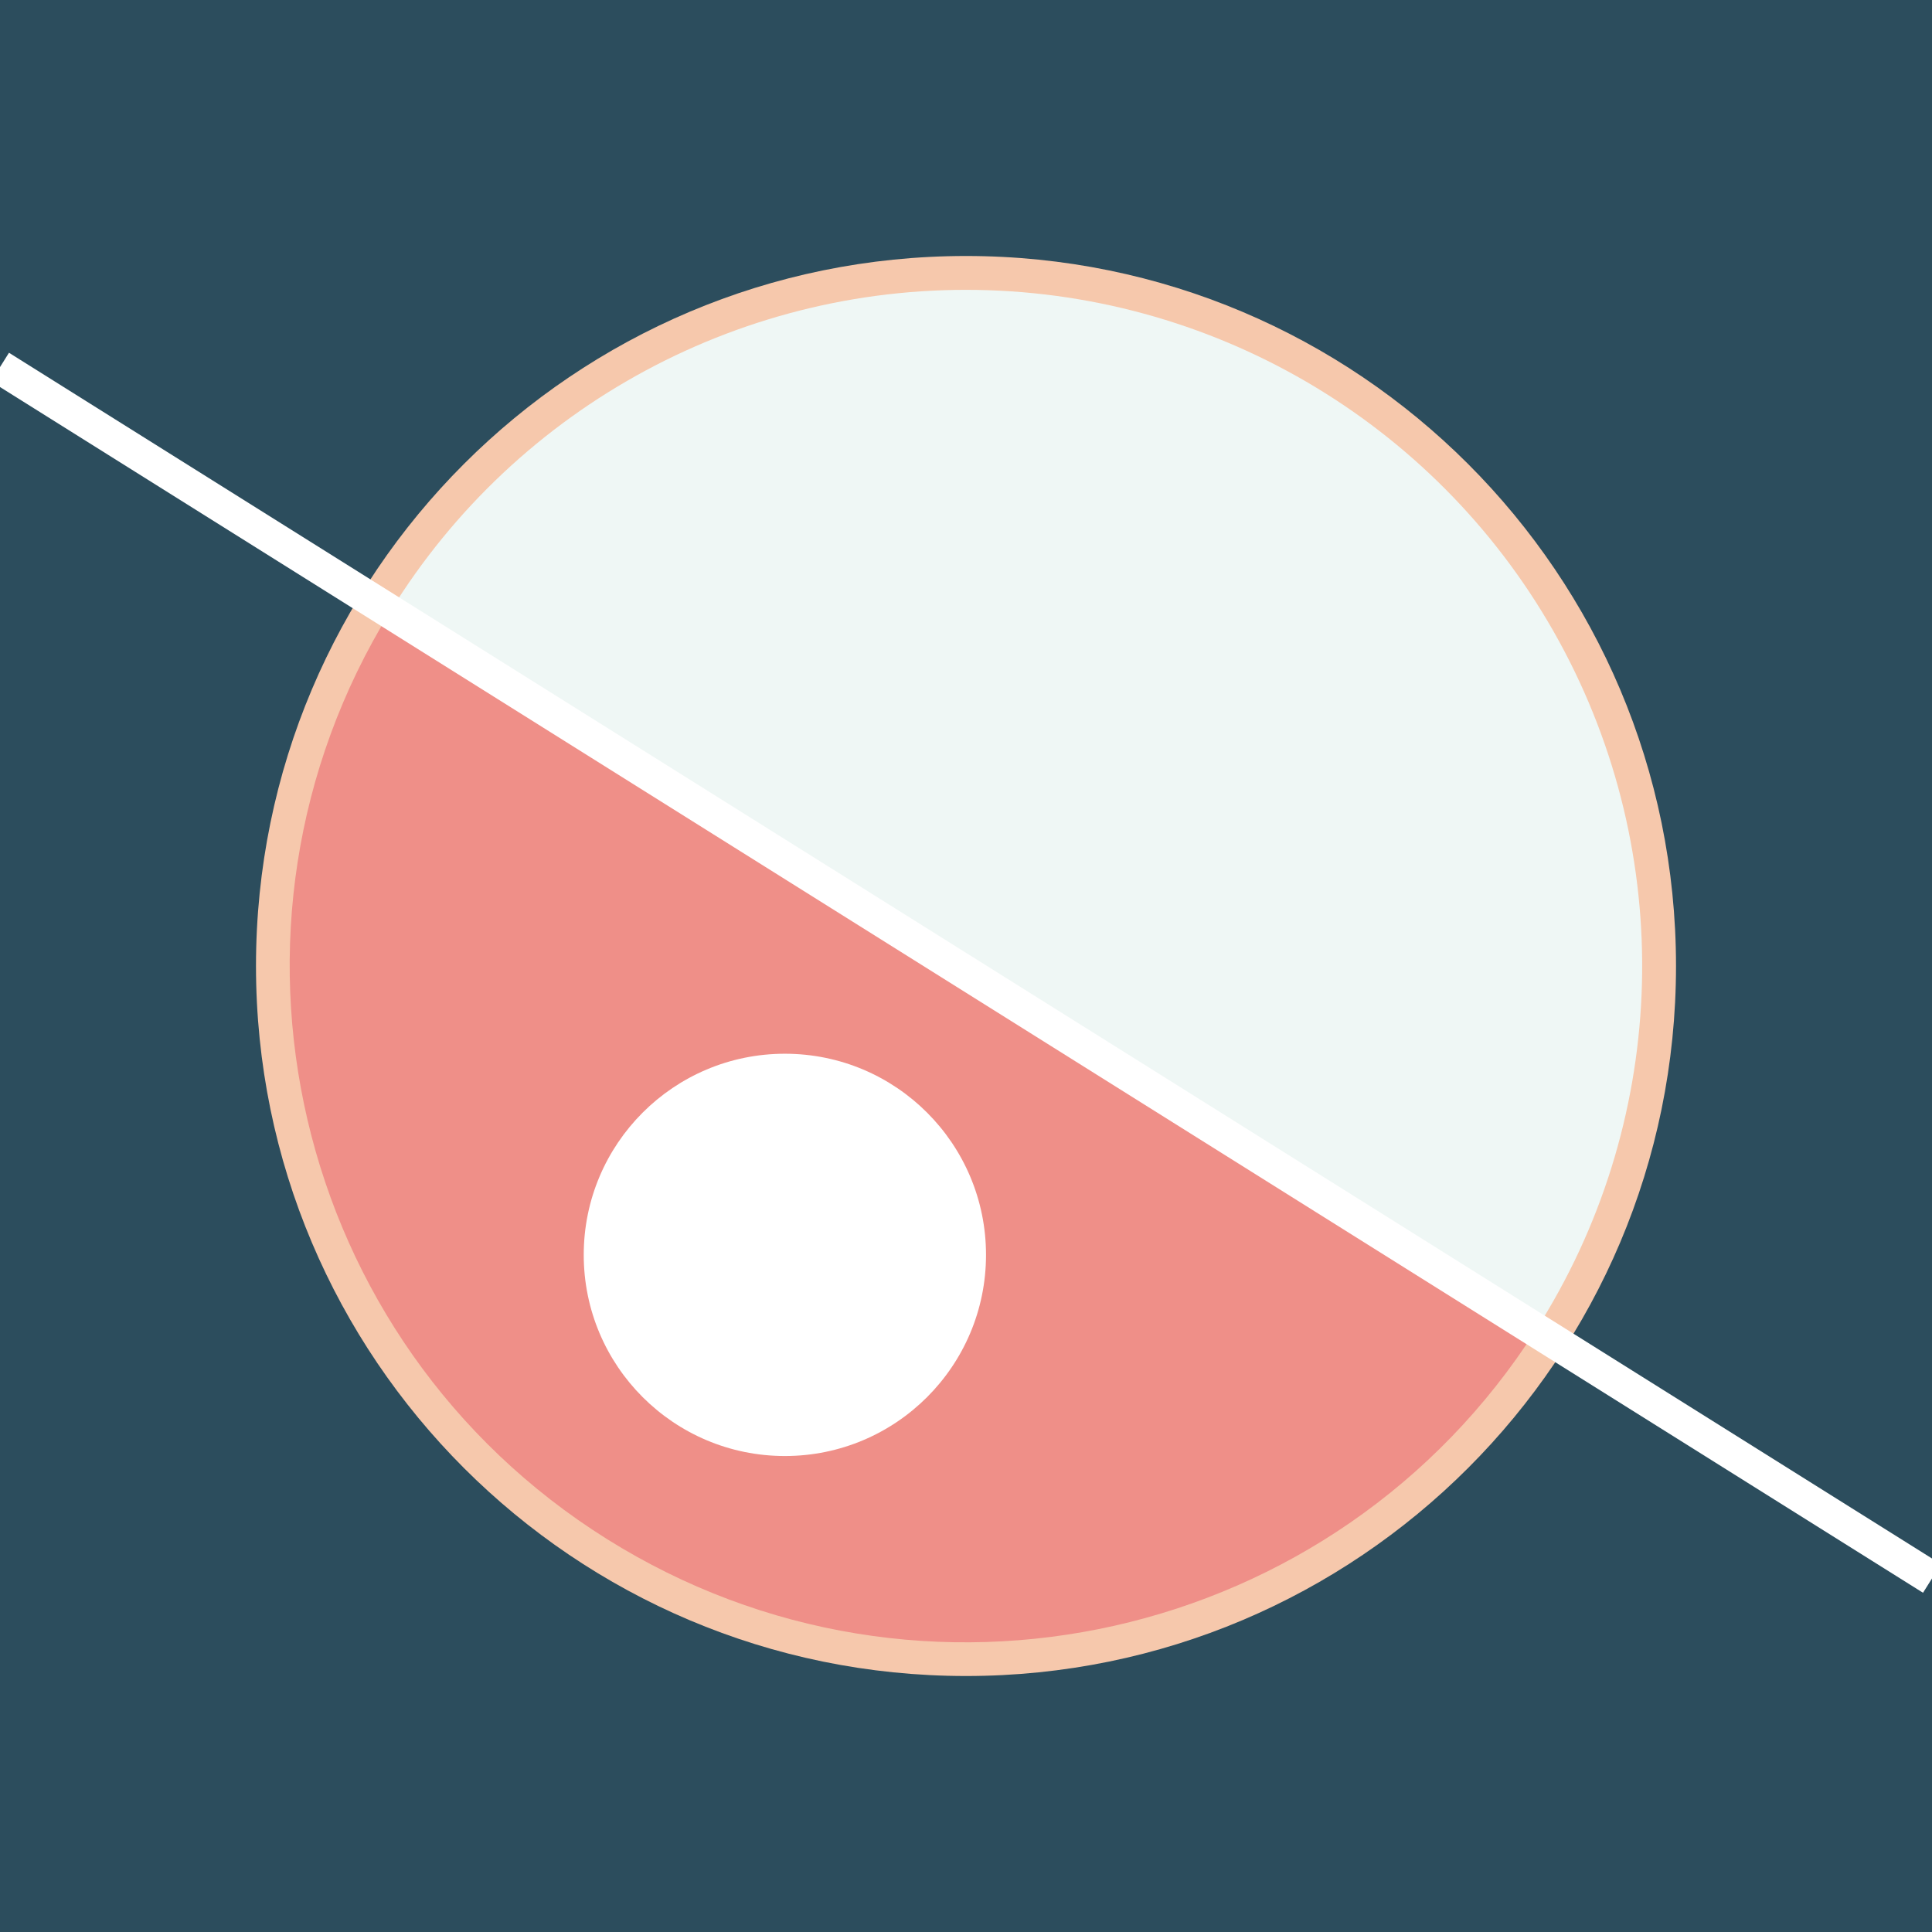
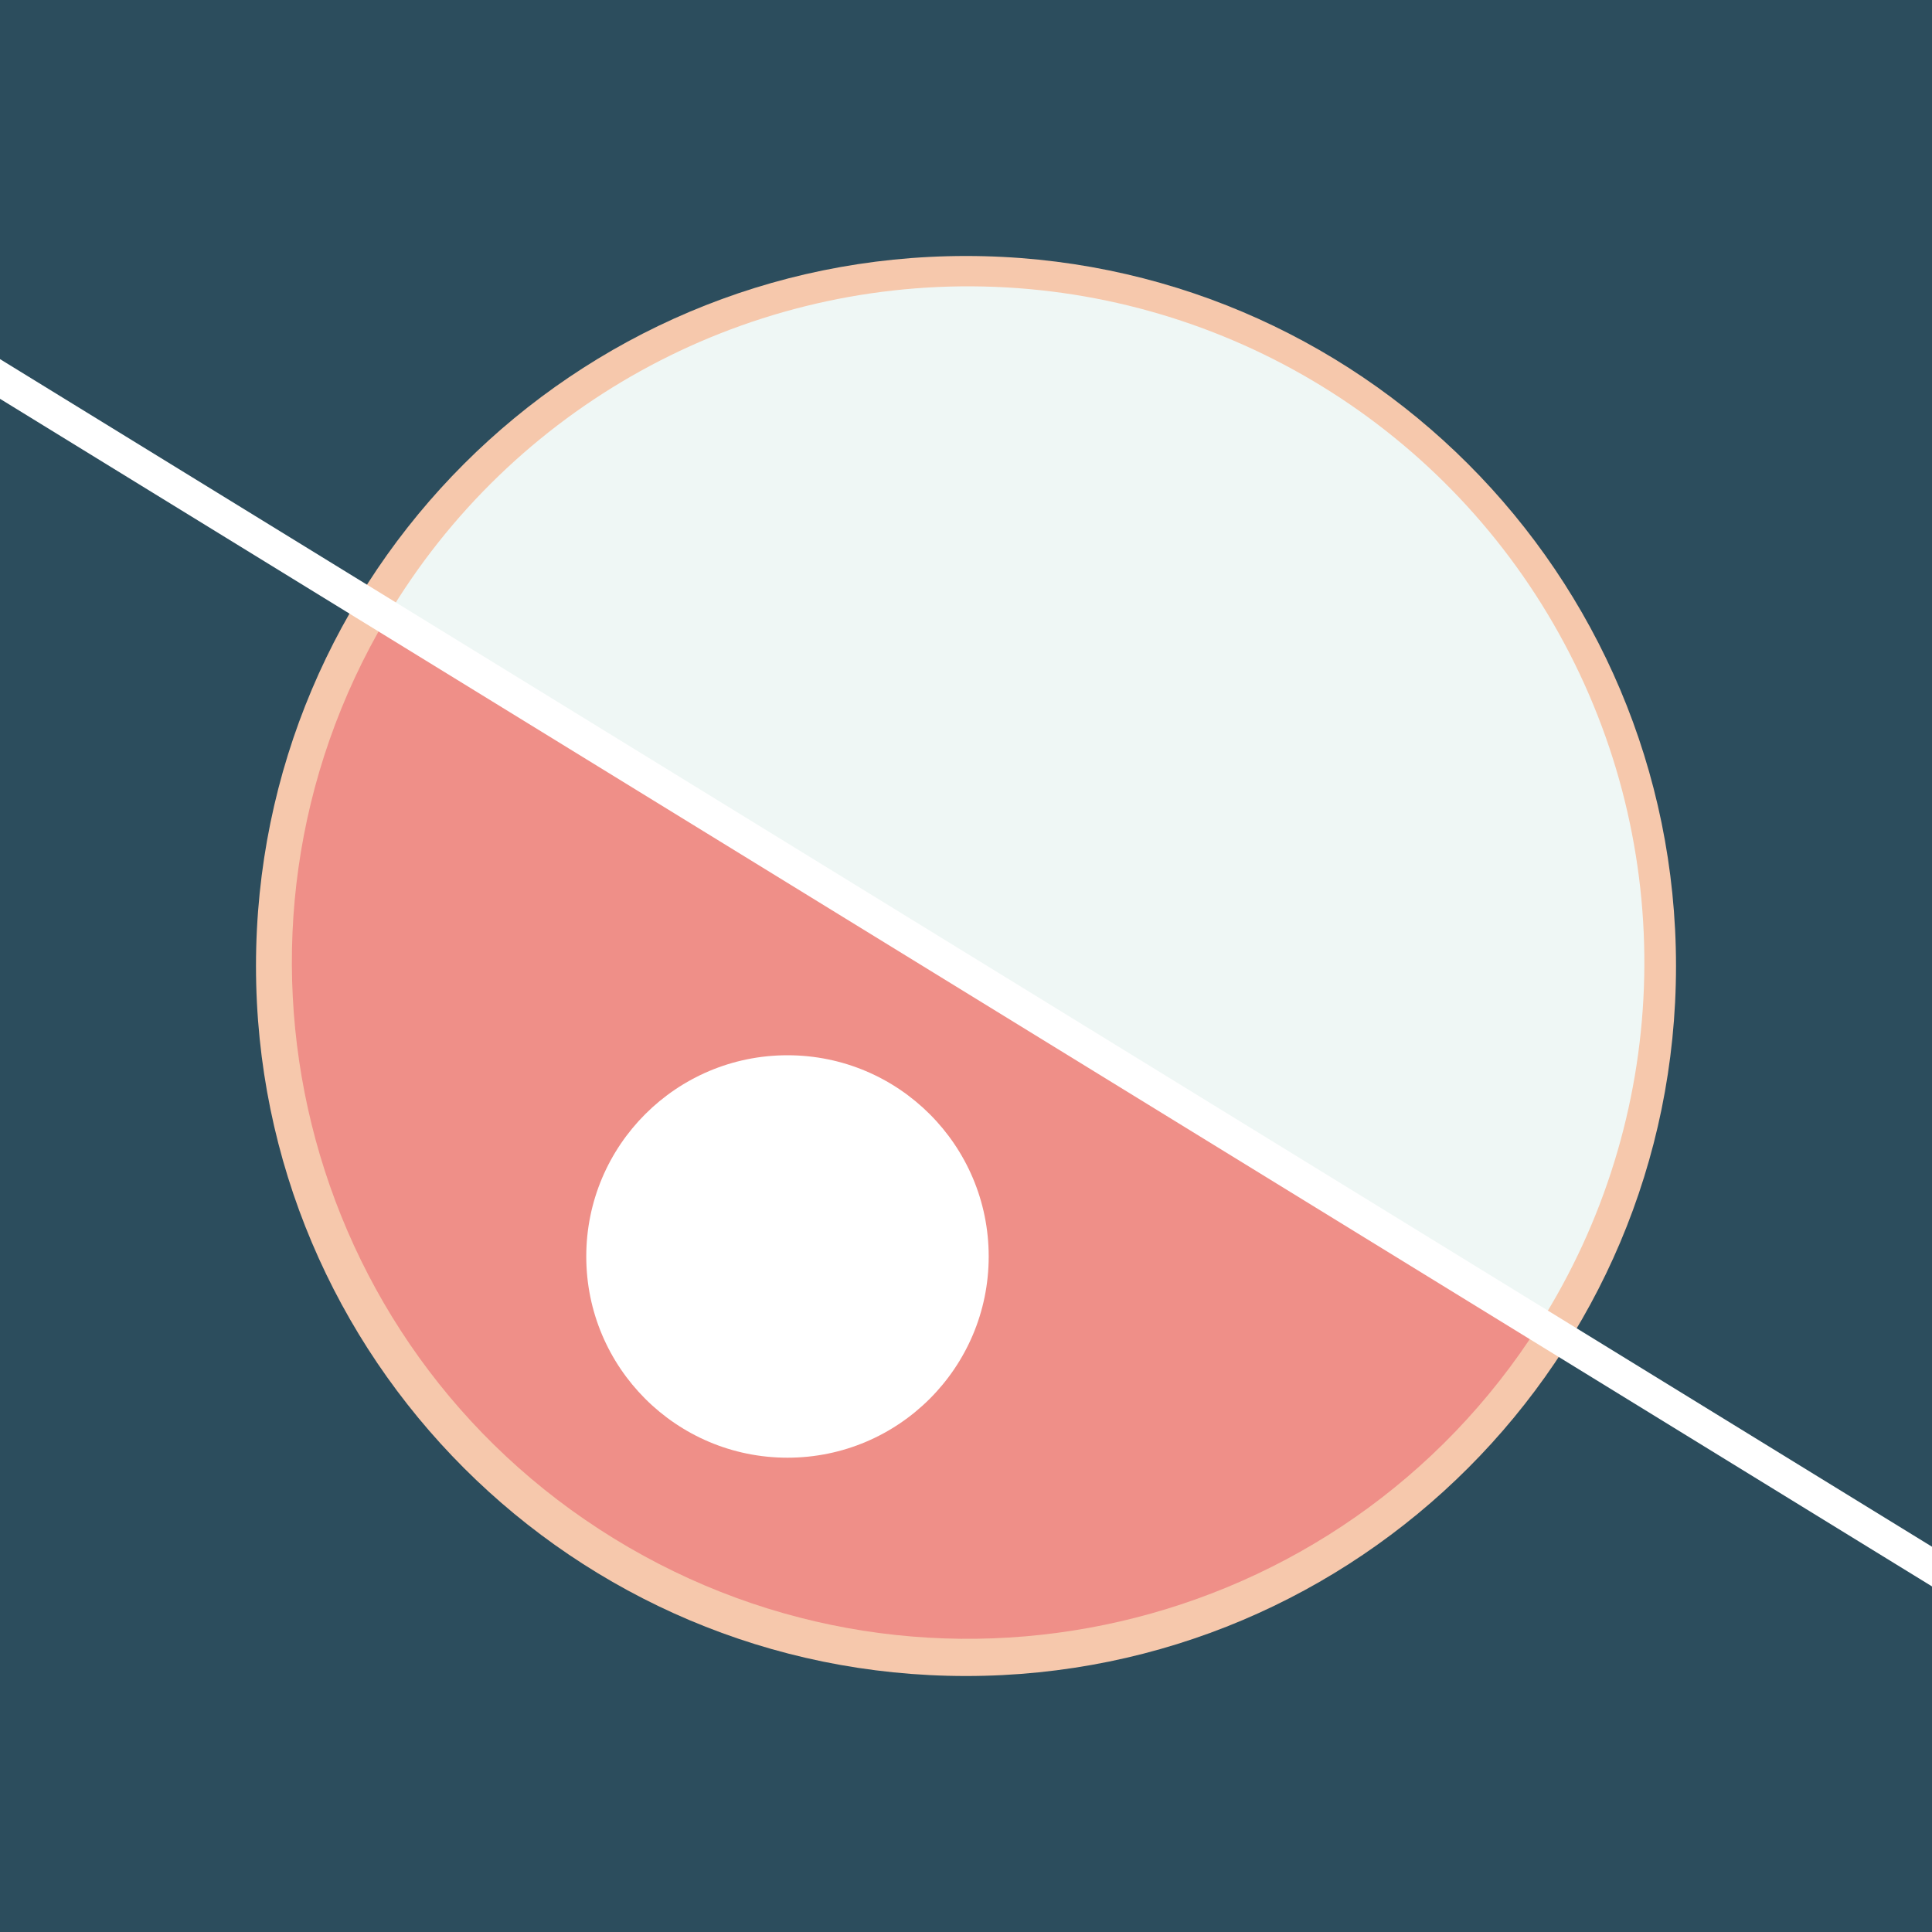
<svg xmlns="http://www.w3.org/2000/svg" width="1000" height="1000" viewBox="-500 -500 1000 1000">
  <path d="M-500-500h1000v1000h-1000z" fill="#2C4D5D" />
-   <circle cx="0" cy="0" r="367.5" fill="#F6C8AC" />
-   <path d="M294.947,188.432A 350 350 0 1 0 -298.097,-183.407z" fill="#EFF7F5" />
-   <path d="M294.947,188.432A 350 350 0 0 1 -298.097,-183.407z" fill="#EF8F88" />
-   <circle cx="-93.751" cy="149.522" r="104.11" fill="#FFFFFF" />
-   <path d="M-500,-310L500,317" stroke-width="17.5" stroke="#FFFFFF" />
+   <path d="M0 367.5a367.5 367.5 0 1 1 0-735 367.5 367.5 0 0 1 0 735" fill="#F6C8AC" />
+   <path d="M296.6 185.8a350 350 0 0 1-596.3-366.5z" fill="#EF8F88" />
+   <path d="M296.6 185.8a350 350 0 1 0-596.3-366.5z" fill="#EFF7F5" />
+   <path d="M-92.4 254.5a104.1 104.1 0 1 1 0-208.3 104.1 104.1 0 0 1 0 208.3" fill="#FFFFFF" />
+   <path d="M-510,-310L510,317" stroke-width="17.5" stroke="#FFFFFF" />
</svg>
